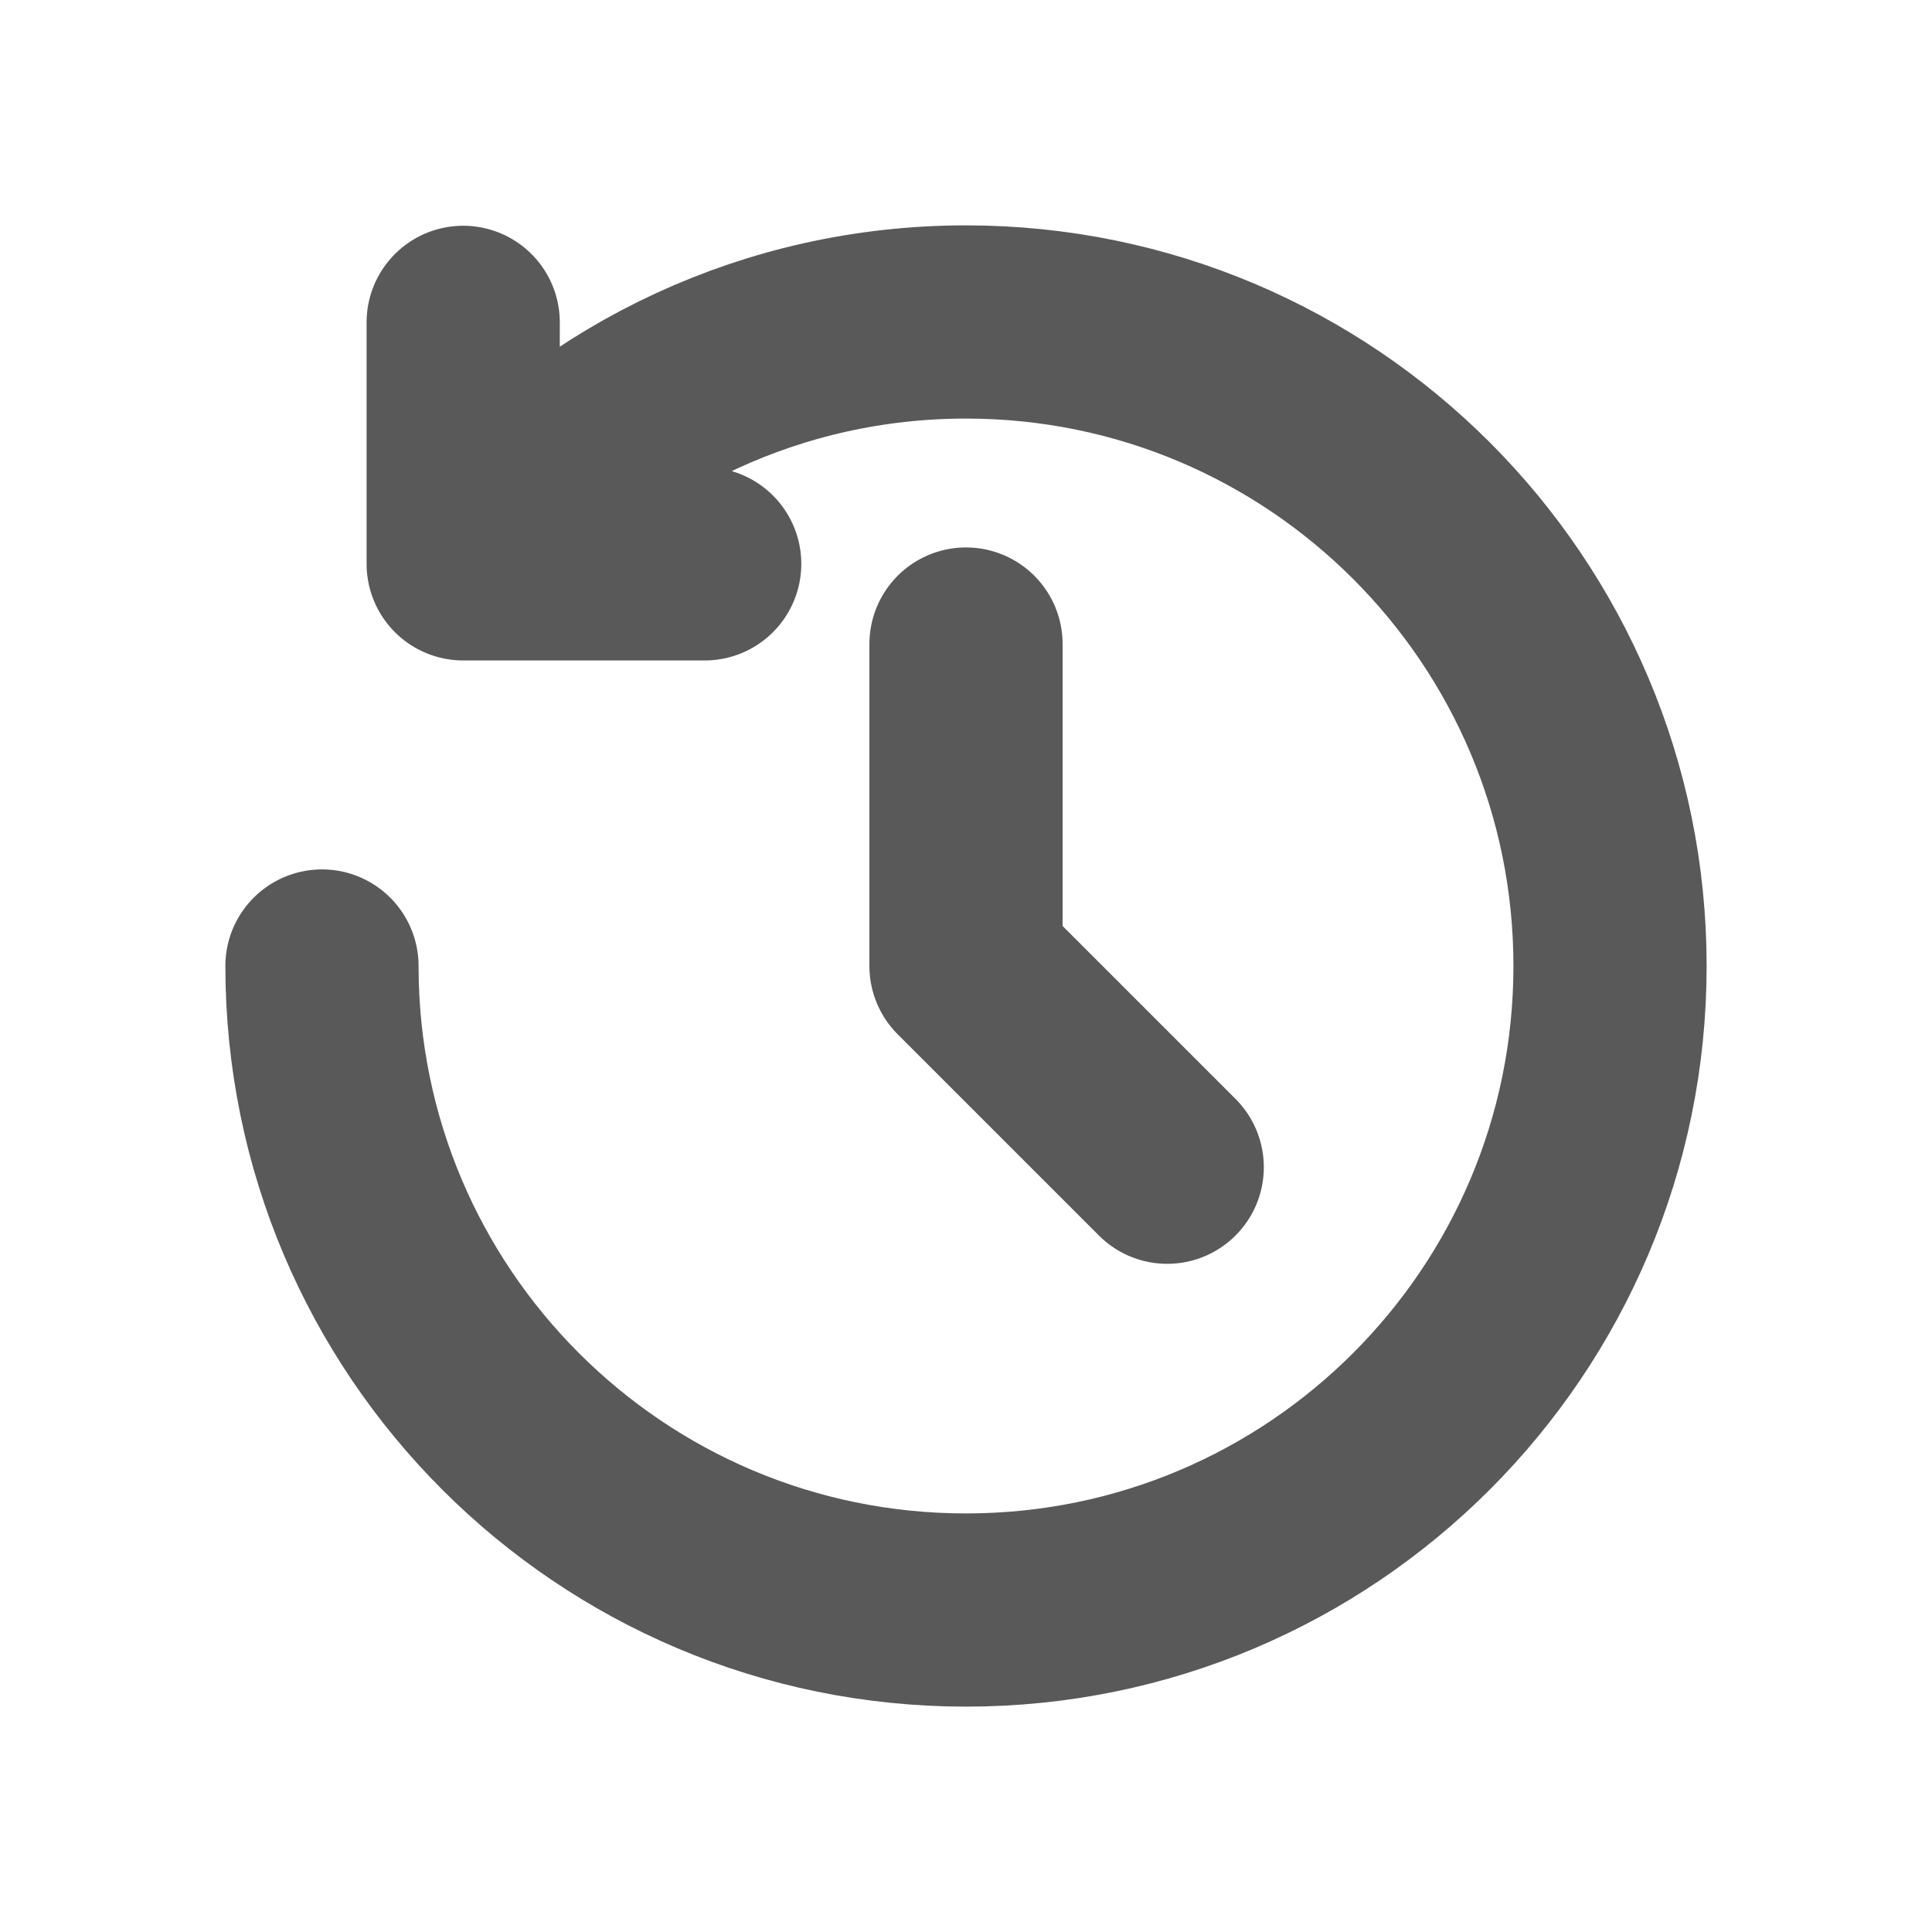
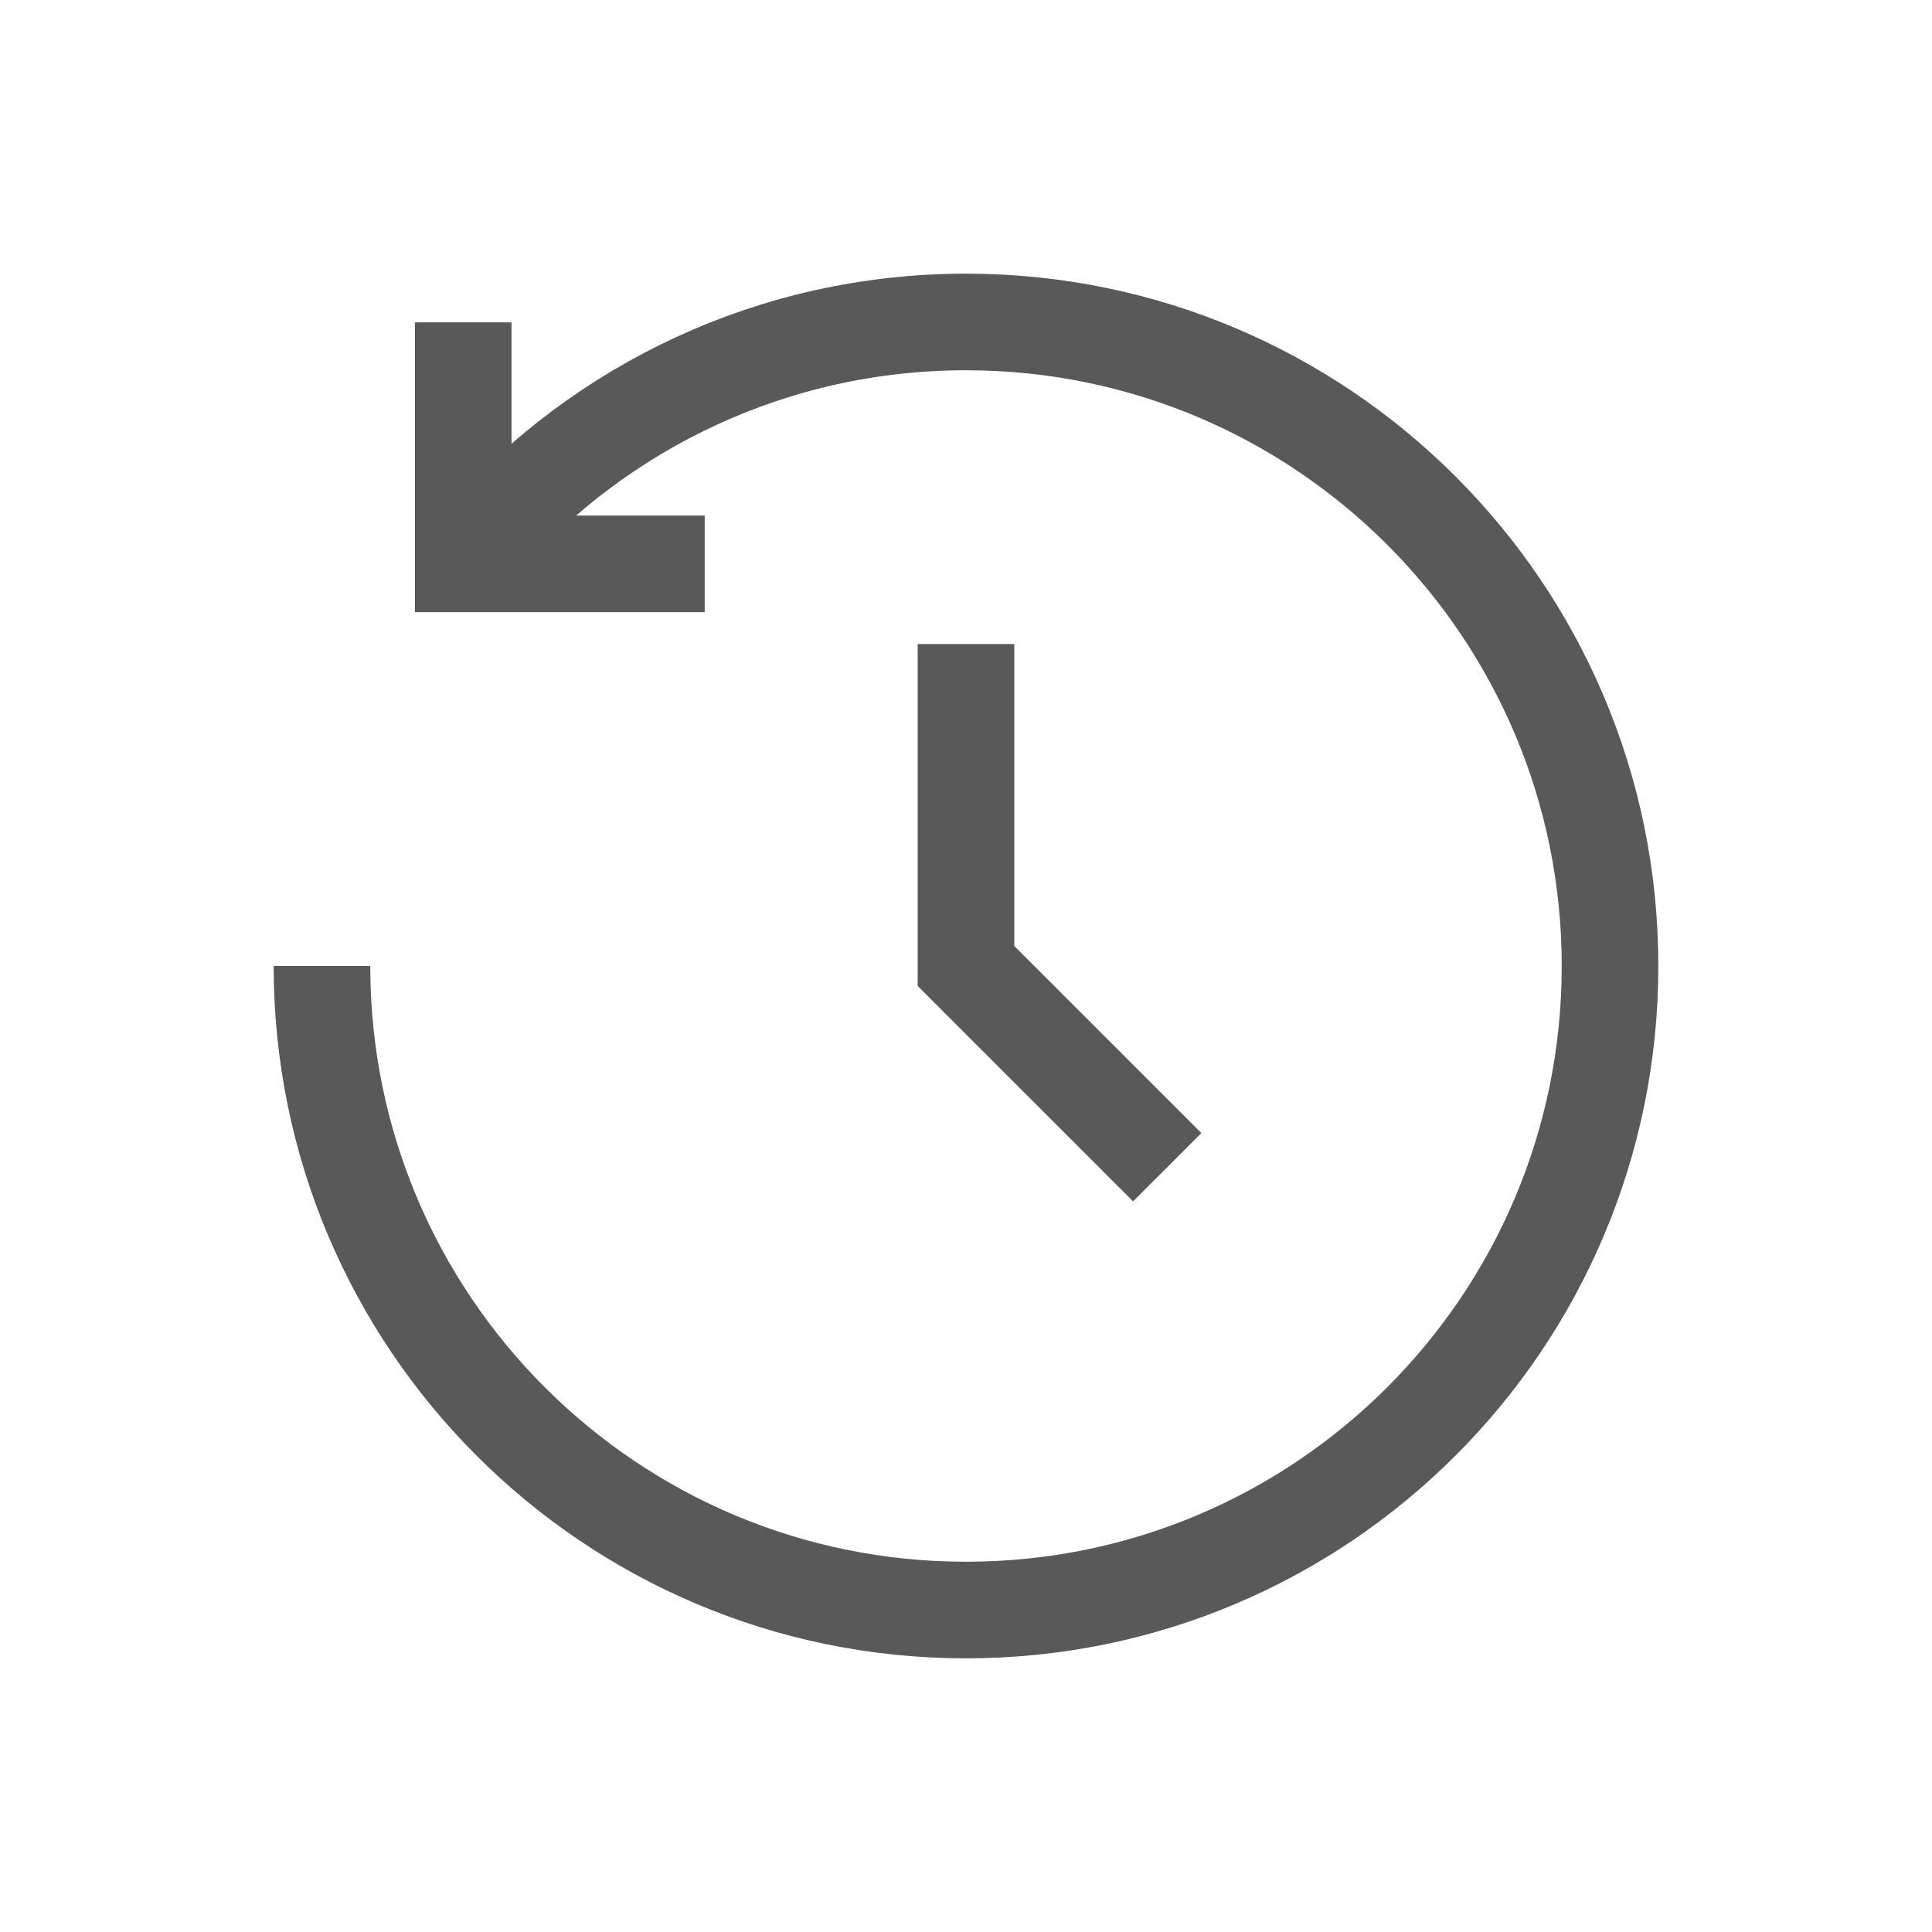
<svg xmlns="http://www.w3.org/2000/svg" width="20" height="20" viewBox="0 0 20 20" fill="none">
-   <path d="M3.333 10C3.333 13.682 6.318 16.667 10 16.667C13.682 16.667 16.667 13.682 16.667 10C16.667 6.318 13.682 3.333 10 3.333C8.009 3.333 6.222 4.206 5 5.59C4.93 5.67 4.862 5.751 4.796 5.833M10 6.667V10L12.083 12.083M4.795 3.337V5.837H7.295" stroke="#595959" stroke-width="2" stroke-linecap="round" stroke-linejoin="round" />
+   <path d="M3.333 10C3.333 13.682 6.318 16.667 10 16.667C13.682 16.667 16.667 13.682 16.667 10C16.667 6.318 13.682 3.333 10 3.333C8.009 3.333 6.222 4.206 5 5.59C4.93 5.67 4.862 5.751 4.796 5.833M10 6.667V10L12.083 12.083M4.795 3.337V5.837H7.295" stroke="#595959" strokeWidth="2" strokeLinecap="round" strokeLinejoin="round" />
</svg>
